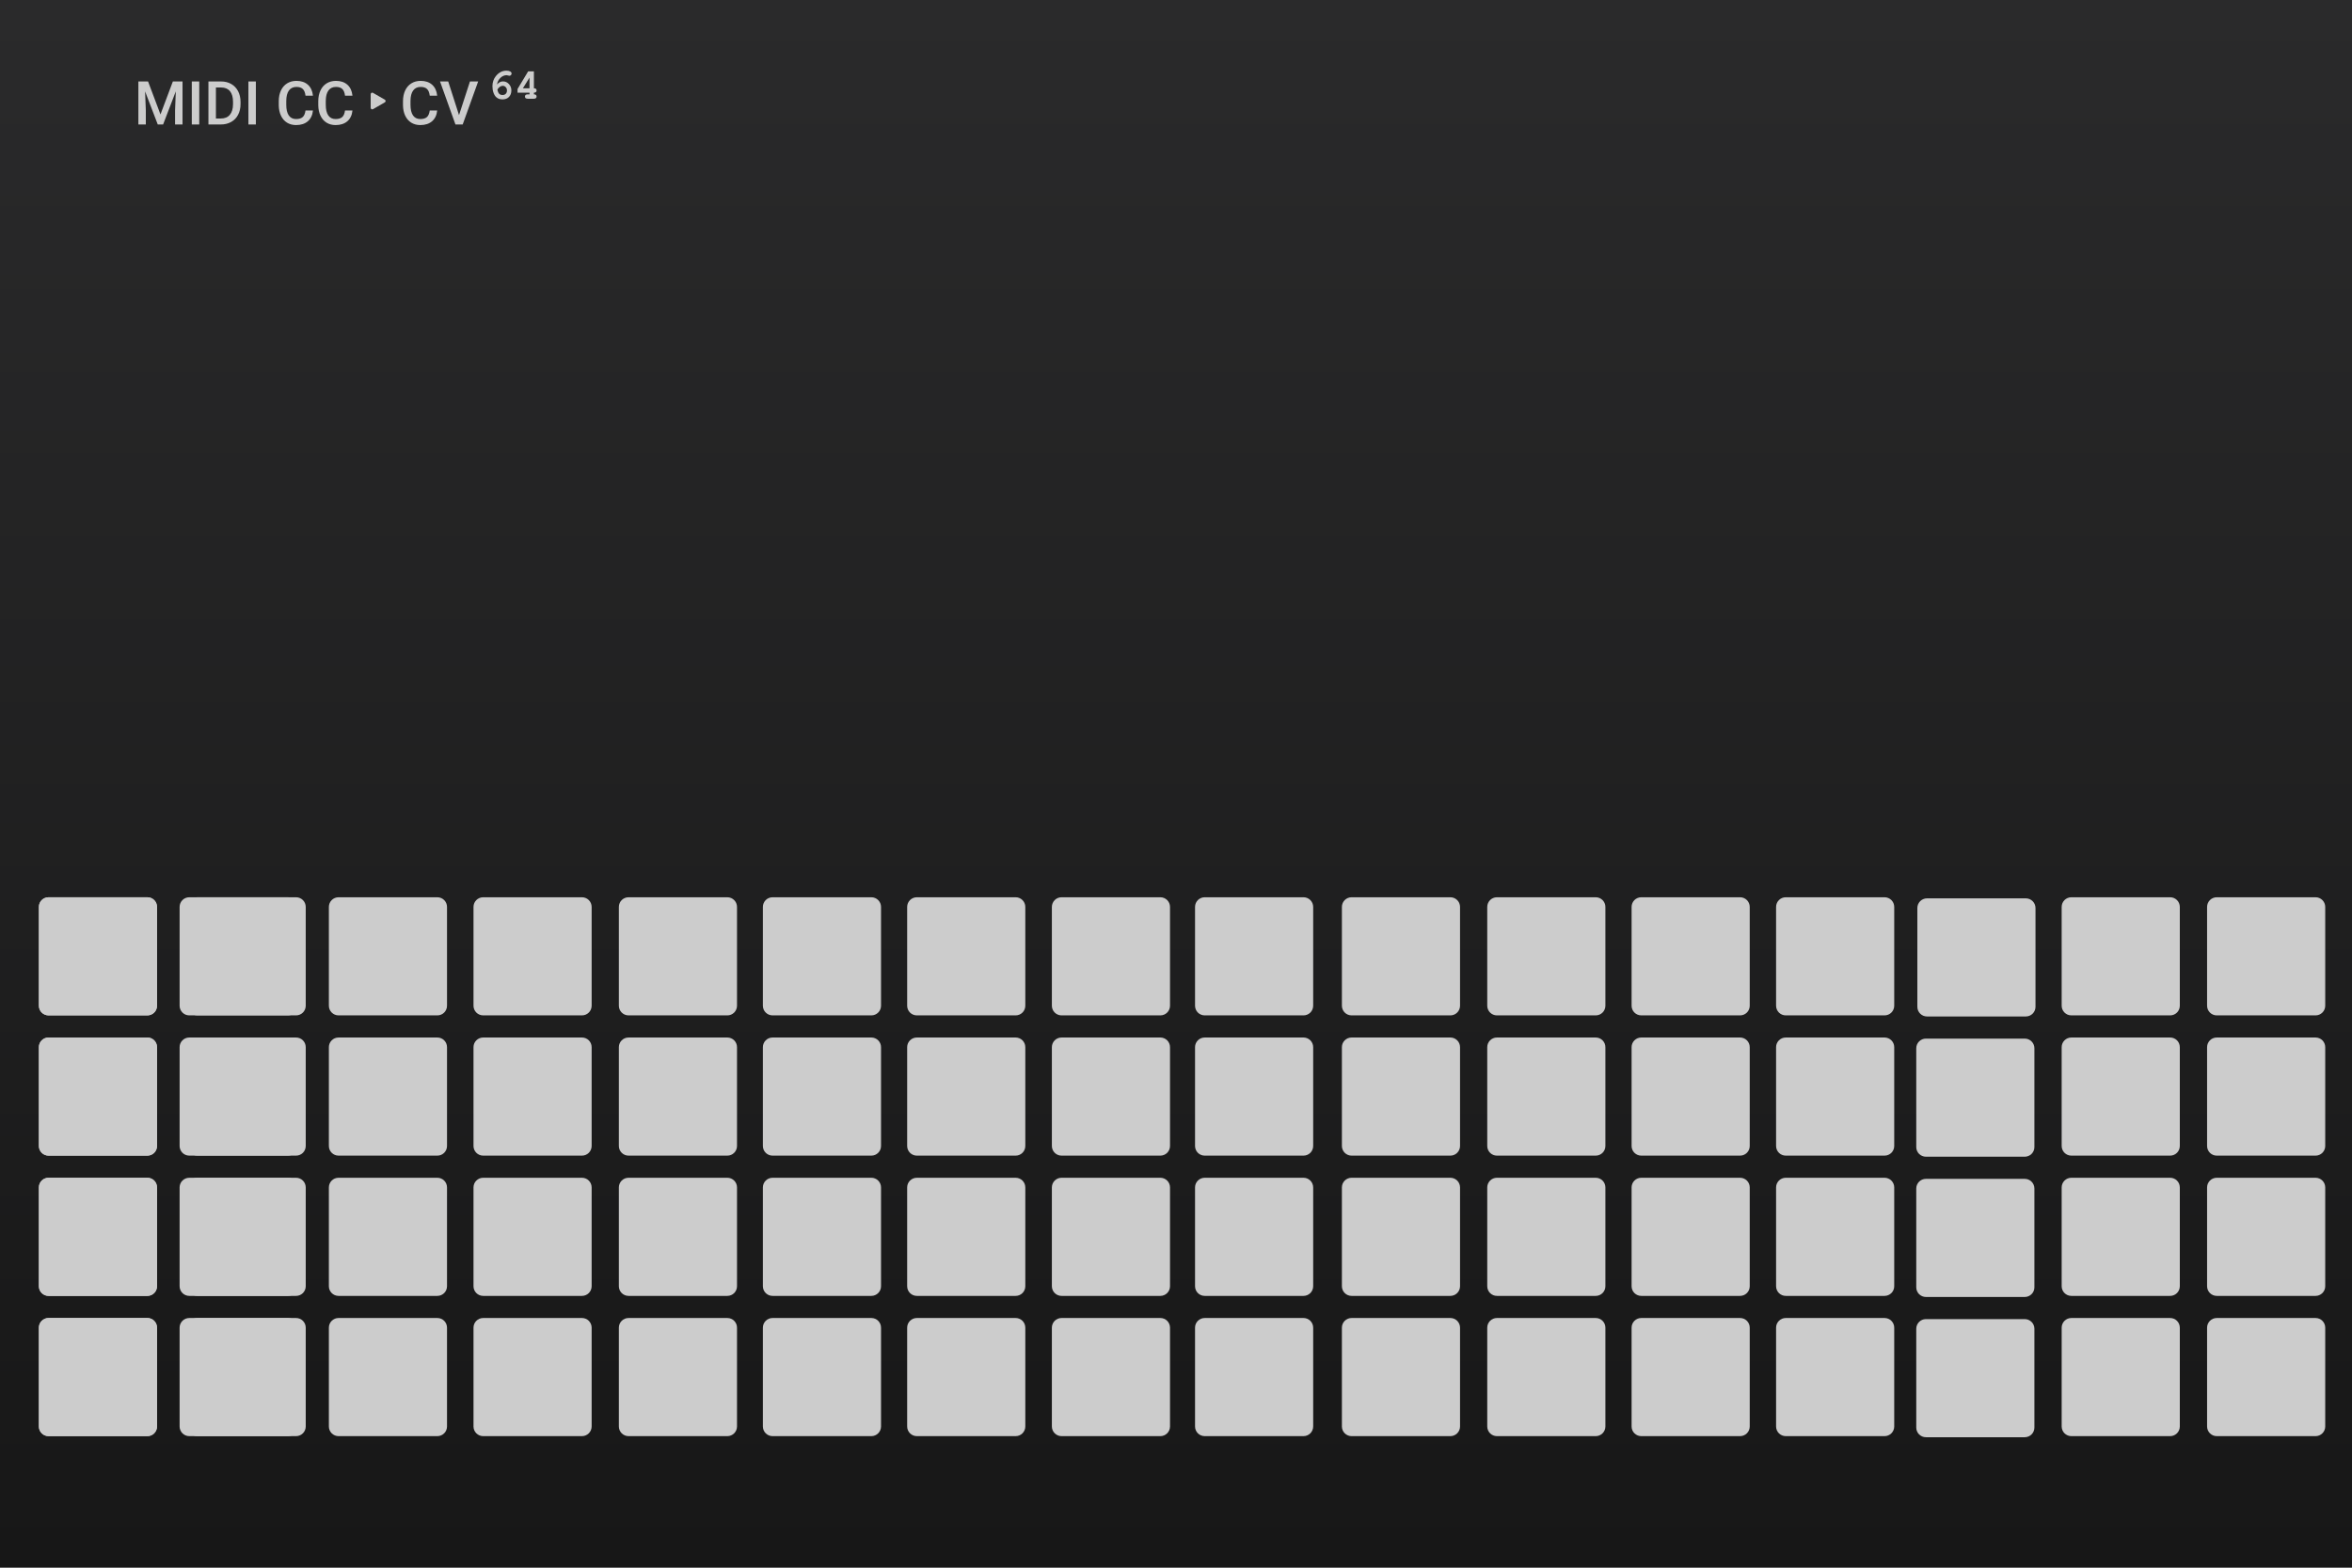
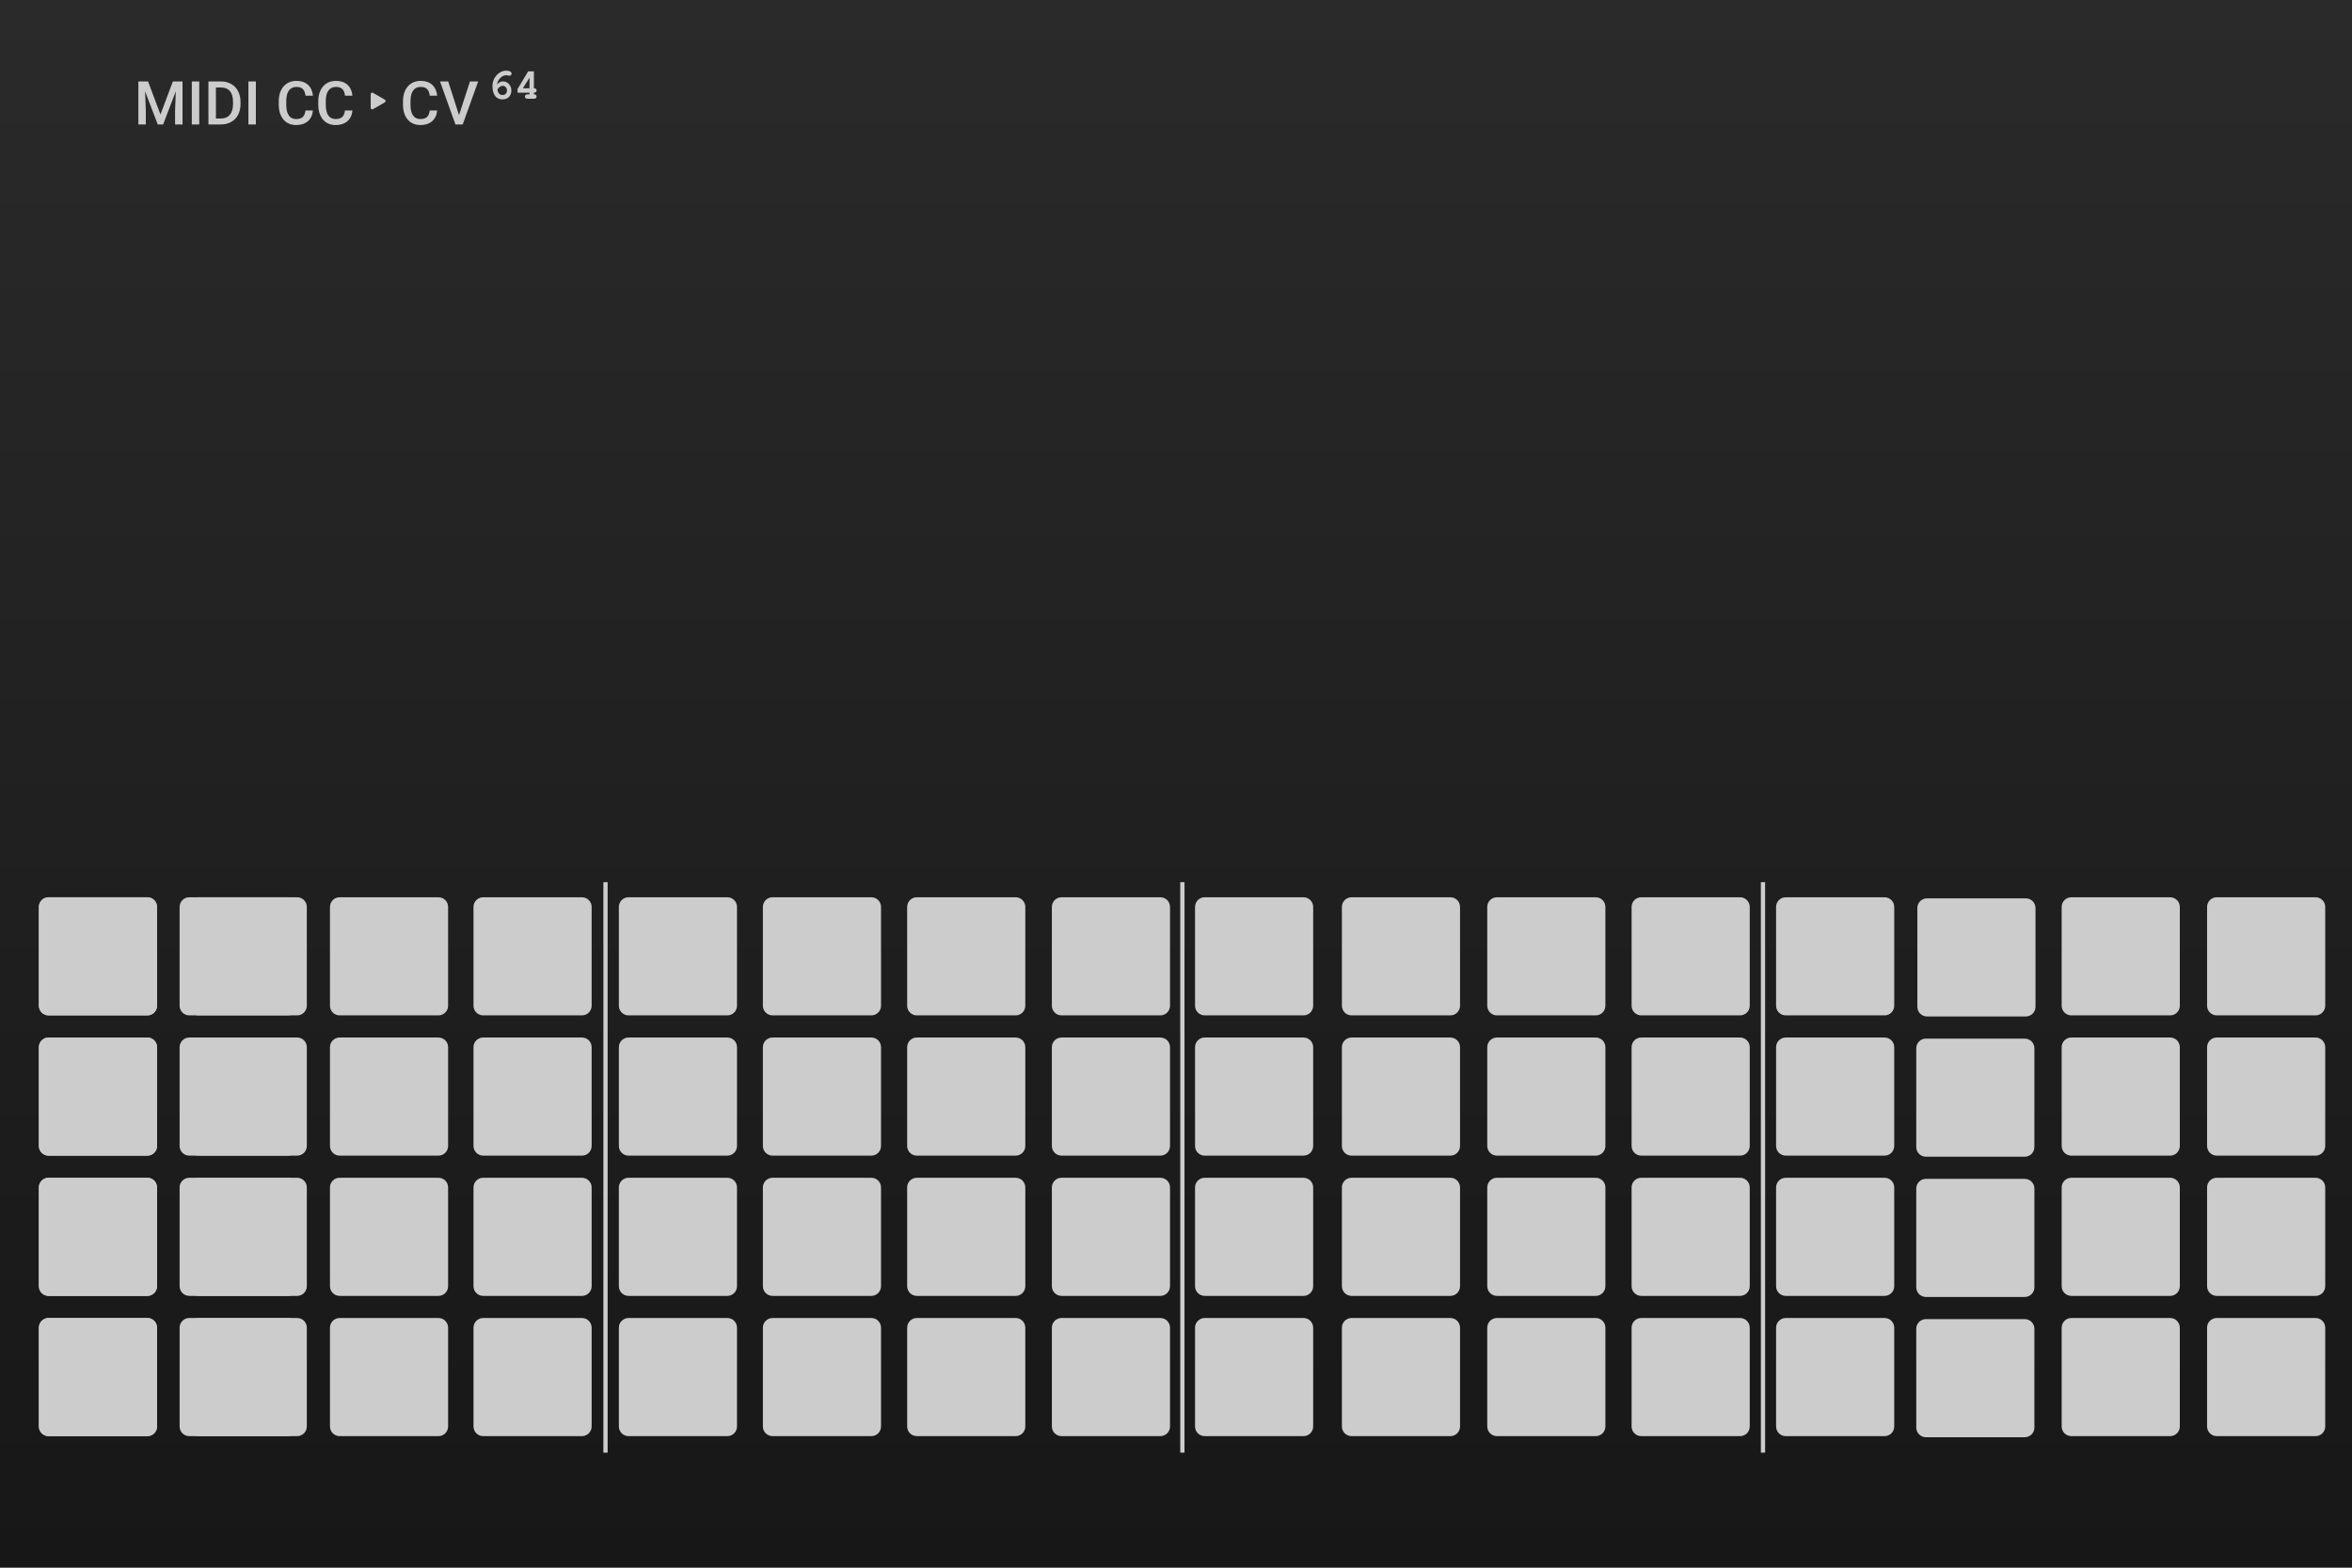
<svg xmlns="http://www.w3.org/2000/svg" width="570" height="380" viewBox="0 0 570 380" version="1.1" id="svg72">
  <defs id="defs7">
    <linearGradient id="uuid-925fcaa7-b9ea-42b9-97ca-be2178393fa0" x1="100" y1="0" x2="100" y2="380" gradientUnits="userSpaceOnUse">
-       <stop offset="0" stop-color="#2a2a2b" />
-       <stop offset="1" stop-color="#171717" />
+       <stop offset="0" stop-color="#2a2a2b" id="stop2" />
+       <stop offset="1" stop-color="#171717" id="stop4" />
    </linearGradient>
  </defs>
  <g id="uuid-59b7b1a8-30db-41ce-8c27-06ef1a2453cd" data-name="FND BG" transform="scale(0.95,1)" style="fill-opacity:1;stroke-width:1;stroke-miterlimit:4;stroke-dasharray:none">
    <rect width="600" height="380" fill="url(#uuid-925fcaa7-b9ea-42b9-97ca-be2178393fa0)" id="rect9" x="0" y="0" style="stroke-width:1;fill-opacity:1;stroke-miterlimit:4;stroke-dasharray:none" />
  </g>
  <g id="g20814" clip-path="url(#clipPath20816)" transform="matrix(0.95,0,0,1,-157.4911,8.149913)" style="fill:#cccccc">
    <g id="g20812" style="fill:#cccccc">
      <g aria-label="MIDI CC   CV" transform="scale(1.025978,0.9746794)" id="text2404" style="font-size:15.048px;line-height:1.25;stroke-width:1.026;fill:#cccccc">
        <path d="m 198.397,11.897 3.086,8.2 3.079,-8.2 h 2.403 v 10.698 h -1.852 v -3.527 l 0.184,-4.717 -3.159,8.244 h -1.33 l -3.152,-8.237 0.184,4.71 v 3.527 h -1.852 V 11.897 Z" style="font-weight:500;font-family:Roboto;-inkscape-font-specification:'Roboto Medium';fill:#cccccc" id="path910" />
        <path d="m 211.123,22.595 h -1.852 V 11.897 h 1.852 z" style="font-weight:500;font-family:Roboto;-inkscape-font-specification:'Roboto Medium';fill:#cccccc" id="path912" />
        <path d="M 213.408,22.595 V 11.897 h 3.159 q 1.418,0 2.513,0.632 1.102,0.632 1.705,1.793 0.603,1.161 0.603,2.66 v 0.536 q 0,1.521 -0.61,2.674 -0.602,1.154 -1.727,1.778 -1.117,0.625 -2.564,0.625 z m 1.859,-9.199 v 7.715 h 1.212 q 1.462,0 2.241,-0.911 0.786,-0.918 0.801,-2.63 v -0.595 q 0,-1.741 -0.757,-2.66 -0.757,-0.918 -2.197,-0.918 z" style="font-weight:500;font-family:Roboto;-inkscape-font-specification:'Roboto Medium';fill:#cccccc" id="path914" />
        <path d="m 225.201,22.595 h -1.852 V 11.897 h 1.852 z" style="font-weight:500;font-family:Roboto;-inkscape-font-specification:'Roboto Medium';fill:#cccccc" id="path916" />
        <path d="m 239.396,19.112 q -0.162,1.712 -1.264,2.674 -1.102,0.955 -2.932,0.955 -1.278,0 -2.256,-0.602 -0.97,-0.61 -1.499,-1.727 -0.529,-1.117 -0.551,-2.594 v -0.999 q 0,-1.514 0.536,-2.667 0.536,-1.154 1.536,-1.778 1.007,-0.625 2.322,-0.625 1.771,0 2.851,0.963 1.08,0.963 1.256,2.719 h -1.852 q -0.132,-1.154 -0.676,-1.661 -0.536,-0.514 -1.58,-0.514 -1.212,0 -1.866,0.889 -0.647,0.882 -0.661,2.594 v 0.948 q 0,1.734 0.617,2.645 0.625,0.911 1.822,0.911 1.095,0 1.646,-0.492 0.551,-0.492 0.698,-1.638 z" style="font-weight:500;font-family:Roboto;-inkscape-font-specification:'Roboto Medium';fill:#cccccc" id="path918" />
        <path d="m 249.22,19.112 q -0.162,1.712 -1.264,2.674 -1.102,0.955 -2.932,0.955 -1.278,0 -2.256,-0.602 -0.97,-0.61 -1.499,-1.727 -0.529,-1.117 -0.551,-2.594 v -0.999 q 0,-1.514 0.536,-2.667 0.536,-1.154 1.536,-1.778 1.007,-0.625 2.322,-0.625 1.771,0 2.851,0.963 1.08,0.963 1.256,2.719 h -1.852 q -0.132,-1.154 -0.676,-1.661 -0.536,-0.514 -1.58,-0.514 -1.212,0 -1.866,0.889 -0.647,0.882 -0.661,2.594 v 0.948 q 0,1.734 0.617,2.645 0.625,0.911 1.822,0.911 1.095,0 1.646,-0.492 0.551,-0.492 0.698,-1.638 z" style="font-weight:500;font-family:Roboto;-inkscape-font-specification:'Roboto Medium';fill:#cccccc" id="path920" />
        <path d="m 270.285,19.112 q -0.162,1.712 -1.264,2.674 -1.102,0.955 -2.932,0.955 -1.278,0 -2.256,-0.602 -0.97,-0.61 -1.499,-1.727 -0.529,-1.117 -0.551,-2.594 v -0.999 q 0,-1.514 0.536,-2.667 0.536,-1.154 1.536,-1.778 1.007,-0.625 2.322,-0.625 1.771,0 2.851,0.963 1.08,0.963 1.256,2.719 h -1.852 q -0.132,-1.154 -0.676,-1.661 -0.536,-0.514 -1.58,-0.514 -1.212,0 -1.866,0.889 -0.647,0.882 -0.661,2.594 v 0.948 q 0,1.734 0.617,2.645 0.625,0.911 1.822,0.911 1.095,0 1.646,-0.492 0.551,-0.492 0.698,-1.638 z" style="font-weight:500;font-family:Roboto;-inkscape-font-specification:'Roboto Medium';fill:#cccccc" id="path922" />
        <path d="m 275.715,20.266 2.719,-8.369 h 2.043 l -3.85,10.698 h -1.8 l -3.835,-10.698 h 2.035 z" style="font-weight:500;font-family:Roboto;-inkscape-font-specification:'Roboto Medium';fill:#cccccc" id="path924" />
      </g>
    </g>
  </g>
  <g id="uuid-9b2158ee-1b2f-4aa1-b860-e61fe22e1b94-3" data-name="FND GRAPH" transform="translate(-0.44148,0.207103)" style="fill:#cccccc">
    <rect x="9.865" y="319.272" width="28.632" height="28.633" rx="2.343" ry="2.343" fill="#ededed" id="rect18-6" style="fill:#cccccc" />
    <rect x="43.969" y="319.272" width="28.632" height="28.633" rx="2.343" ry="2.343" fill="#ededed" id="rect20-7" style="fill:#cccccc" />
-     <rect x="80.143" y="319.272" width="28.632" height="28.633" rx="2.343" ry="2.343" fill="#ededed" id="rect22-5" style="fill:#cccccc" />
+     <rect x="80.408" y="319.272" width="28.632" height="28.633" rx="2.343" ry="2.343" fill="#ededed" id="rect22-5" style="fill:#cccccc" />
    <rect x="115.193" y="319.272" width="28.632" height="28.633" rx="2.343" ry="2.343" fill="#ededed" id="rect24-3" style="fill:#cccccc" />
    <rect x="9.865" y="285.277" width="28.632" height="28.633" rx="2.343" ry="2.343" fill="#ededed" id="rect26-5" style="fill:#cccccc" />
    <rect x="43.969" y="285.277" width="28.632" height="28.633" rx="2.343" ry="2.343" fill="#ededed" id="rect28-6" style="fill:#cccccc" />
-     <rect x="80.143" y="285.277" width="28.632" height="28.633" rx="2.343" ry="2.343" fill="#ededed" id="rect30-2" style="fill:#cccccc" />
+     <rect x="80.408" y="285.277" width="28.632" height="28.633" rx="2.343" ry="2.343" fill="#ededed" id="rect30-2" style="fill:#cccccc" />
    <rect x="115.193" y="285.277" width="28.632" height="28.633" rx="2.343" ry="2.343" fill="#ededed" id="rect32-9" style="fill:#cccccc" />
    <rect x="9.865" y="251.281" width="28.632" height="28.633" rx="2.343" ry="2.343" fill="#ededed" id="rect34-1" style="fill:#cccccc" />
    <rect x="43.969" y="251.281" width="28.632" height="28.633" rx="2.343" ry="2.343" fill="#ededed" id="rect36-2" style="fill:#cccccc" />
-     <rect x="80.143" y="251.281" width="28.632" height="28.633" rx="2.343" ry="2.343" fill="#ededed" id="rect38-7" style="fill:#cccccc" />
+     <rect x="80.408" y="251.281" width="28.632" height="28.633" rx="2.343" ry="2.343" fill="#ededed" id="rect38-7" style="fill:#cccccc" />
    <rect x="115.193" y="251.281" width="28.632" height="28.633" rx="2.343" ry="2.343" fill="#ededed" id="rect40-0" style="fill:#cccccc" />
    <rect x="9.865" y="217.285" width="28.632" height="28.633" rx="2.343" ry="2.343" fill="#ededed" id="rect42-9" style="fill:#cccccc" />
    <rect x="43.969" y="217.285" width="28.632" height="28.633" rx="2.343" ry="2.343" fill="#ededed" id="rect44-3" style="fill:#cccccc" />
-     <rect x="80.143" y="217.285" width="28.632" height="28.633" rx="2.343" ry="2.343" fill="#ededed" id="rect46-6" style="fill:#cccccc" />
+     <rect x="80.408" y="217.285" width="28.632" height="28.633" rx="2.343" ry="2.343" fill="#ededed" id="rect46-6" style="fill:#cccccc" />
    <rect x="115.193" y="217.285" width="28.632" height="28.633" rx="2.343" ry="2.343" fill="#ededed" id="rect48-0" style="fill:#cccccc" />
    <path d="m 93.707,23.956 -2.872,-1.658 c -0.248,-0.143 -0.558,0.036 -0.558,0.322 v 3.316 c 0,0.286 0.31,0.465 0.558,0.322 l 2.872,-1.658 c 0.248,-0.143 0.248,-0.501 0,-0.644 z" fill="#ededed" id="path50-6" style="fill:#cccccc" />
    <rect x="9.865" y="319.272" width="28.632" height="28.633" rx="2.343" ry="2.343" fill="#ededed" id="rect76-2" style="fill:#cccccc" />
-     <rect x="45.903" y="319.272" width="28.632" height="28.633" rx="2.343" ry="2.343" fill="#ededed" id="rect78-61" style="fill:#cccccc" />
+     <rect x="46.168" y="319.272" width="28.632" height="28.633" rx="2.343" ry="2.343" fill="#ededed" id="rect78-61" style="fill:#cccccc" />
    <rect x="9.865" y="285.277" width="28.632" height="28.633" rx="2.343" ry="2.343" fill="#ededed" id="rect84-8" style="fill:#cccccc" />
-     <rect x="45.903" y="285.277" width="28.632" height="28.633" rx="2.343" ry="2.343" fill="#ededed" id="rect86-7" style="fill:#cccccc" />
+     <rect x="46.168" y="285.277" width="28.632" height="28.633" rx="2.343" ry="2.343" fill="#ededed" id="rect86-7" style="fill:#cccccc" />
    <rect x="9.865" y="251.281" width="28.632" height="28.633" rx="2.343" ry="2.343" fill="#ededed" id="rect92-92" style="fill:#cccccc" />
-     <rect x="45.903" y="251.281" width="28.632" height="28.633" rx="2.343" ry="2.343" fill="#ededed" id="rect94-0" style="fill:#cccccc" />
+     <rect x="46.168" y="251.281" width="28.632" height="28.633" rx="2.343" ry="2.343" fill="#ededed" id="rect94-0" style="fill:#cccccc" />
    <rect x="9.865" y="217.285" width="28.632" height="28.633" rx="2.343" ry="2.343" fill="#ededed" id="rect100-2" style="fill:#cccccc" />
-     <rect x="45.903" y="217.285" width="28.632" height="28.633" rx="2.343" ry="2.343" fill="#ededed" id="rect102-3" style="fill:#cccccc" />
+     <rect x="46.168" y="217.285" width="28.632" height="28.633" rx="2.343" ry="2.343" fill="#ededed" id="rect102-3" style="fill:#cccccc" />
    <rect x="150.422" y="319.272" width="28.632" height="28.633" rx="2.343" ry="2.343" fill="#ededed" id="rect76-3-7" style="fill:#cccccc" />
    <rect x="185.324" y="319.272" width="28.632" height="28.633" rx="2.343" ry="2.343" fill="#ededed" id="rect78-6-5" style="fill:#cccccc" />
    <rect x="220.29" y="319.272" width="28.632" height="28.633" rx="2.343" ry="2.343" fill="#ededed" id="rect80-7-9" style="fill:#cccccc" />
    <rect x="255.36" y="319.272" width="28.632" height="28.633" rx="2.343" ry="2.343" fill="#ededed" id="rect82-5-2" style="fill:#cccccc" />
    <rect x="150.422" y="285.277" width="28.632" height="28.633" rx="2.343" ry="2.343" fill="#ededed" id="rect84-3-2" style="fill:#cccccc" />
    <rect x="185.324" y="285.277" width="28.632" height="28.633" rx="2.343" ry="2.343" fill="#ededed" id="rect86-5-89" style="fill:#cccccc" />
    <rect x="220.29" y="285.277" width="28.632" height="28.633" rx="2.343" ry="2.343" fill="#ededed" id="rect88-6-73" style="fill:#cccccc" />
    <rect x="255.36" y="285.277" width="28.632" height="28.633" rx="2.343" ry="2.343" fill="#ededed" id="rect90-2-6" style="fill:#cccccc" />
    <rect x="150.422" y="251.281" width="28.632" height="28.633" rx="2.343" ry="2.343" fill="#ededed" id="rect92-9-1" style="fill:#cccccc" />
    <rect x="185.324" y="251.281" width="28.632" height="28.633" rx="2.343" ry="2.343" fill="#ededed" id="rect94-1-2" style="fill:#cccccc" />
    <rect x="220.29" y="251.281" width="28.632" height="28.633" rx="2.343" ry="2.343" fill="#ededed" id="rect96-2-9" style="fill:#cccccc" />
    <rect x="255.36" y="251.281" width="28.632" height="28.633" rx="2.343" ry="2.343" fill="#ededed" id="rect98-7-31" style="fill:#cccccc" />
    <rect x="150.422" y="217.285" width="28.632" height="28.633" rx="2.343" ry="2.343" fill="#ededed" id="rect100-0-9" style="fill:#cccccc" />
    <rect x="185.324" y="217.285" width="28.632" height="28.633" rx="2.343" ry="2.343" fill="#ededed" id="rect102-9-4" style="fill:#cccccc" />
    <rect x="220.29" y="217.285" width="28.632" height="28.633" rx="2.343" ry="2.343" fill="#ededed" id="rect104-3-7" style="fill:#cccccc" />
    <rect x="255.36" y="217.285" width="28.632" height="28.633" rx="2.343" ry="2.343" fill="#ededed" id="rect106-6-8" style="fill:#cccccc" />
    <rect x="290.055" y="319.272" width="28.632" height="28.633" rx="2.343" ry="2.343" fill="#ededed" id="rect76-3-0-4" style="fill:#cccccc" />
    <rect x="325.646" y="319.272" width="28.632" height="28.633" rx="2.343" ry="2.343" fill="#ededed" id="rect78-6-6-5" style="fill:#cccccc" />
    <rect x="360.871" y="319.272" width="28.632" height="28.633" rx="2.343" ry="2.343" fill="#ededed" id="rect80-7-2-0" style="fill:#cccccc" />
    <rect x="395.853" y="319.272" width="28.632" height="28.633" rx="2.343" ry="2.343" fill="#ededed" id="rect82-5-6-3" style="fill:#cccccc" />
    <rect x="290.055" y="285.277" width="28.632" height="28.633" rx="2.343" ry="2.343" fill="#ededed" id="rect84-3-1-6" style="fill:#cccccc" />
    <rect x="325.646" y="285.277" width="28.632" height="28.633" rx="2.343" ry="2.343" fill="#ededed" id="rect86-5-8-1" style="fill:#cccccc" />
    <rect x="360.871" y="285.277" width="28.632" height="28.633" rx="2.343" ry="2.343" fill="#ededed" id="rect88-6-7-0" style="fill:#cccccc" />
    <rect x="395.853" y="285.277" width="28.632" height="28.633" rx="2.343" ry="2.343" fill="#ededed" id="rect90-2-9-6" style="fill:#cccccc" />
    <rect x="290.055" y="251.281" width="28.632" height="28.633" rx="2.343" ry="2.343" fill="#ededed" id="rect92-9-2-3" style="fill:#cccccc" />
    <rect x="325.646" y="251.281" width="28.632" height="28.633" rx="2.343" ry="2.343" fill="#ededed" id="rect94-1-0-2" style="fill:#cccccc" />
    <rect x="360.871" y="251.281" width="28.632" height="28.633" rx="2.343" ry="2.343" fill="#ededed" id="rect96-2-2-0" style="fill:#cccccc" />
    <rect x="395.853" y="251.281" width="28.632" height="28.633" rx="2.343" ry="2.343" fill="#ededed" id="rect98-7-3-6" style="fill:#cccccc" />
    <rect x="290.055" y="217.285" width="28.632" height="28.633" rx="2.343" ry="2.343" fill="#ededed" id="rect100-0-7-1" style="fill:#cccccc" />
    <rect x="325.646" y="217.285" width="28.632" height="28.633" rx="2.343" ry="2.343" fill="#ededed" id="rect102-9-5-5" style="fill:#cccccc" />
    <rect x="360.871" y="217.285" width="28.632" height="28.633" rx="2.343" ry="2.343" fill="#ededed" id="rect104-3-9-5" style="fill:#cccccc" />
    <rect x="395.853" y="217.285" width="28.632" height="28.633" rx="2.343" ry="2.343" fill="#ededed" id="rect106-6-2-47" style="fill:#cccccc" />
    <rect x="430.87" y="319.272" width="28.632" height="28.633" rx="2.343" ry="2.343" fill="#ededed" id="rect76-3-0-2-6" style="fill:#cccccc" />
    <rect x="464.841" y="319.537" width="28.632" height="28.633" rx="2.343" ry="2.343" fill="#ededed" id="rect78-6-6-8-5" style="fill:#cccccc" />
    <rect x="500.081" y="319.272" width="28.632" height="28.633" rx="2.343" ry="2.343" fill="#ededed" id="rect80-7-2-9-6" style="fill:#cccccc" />
    <rect x="535.321" y="319.272" width="28.632" height="28.633" rx="2.343" ry="2.343" fill="#ededed" id="rect82-5-6-7-9" style="fill:#cccccc" />
    <rect x="430.87" y="285.277" width="28.632" height="28.633" rx="2.343" ry="2.343" fill="#ededed" id="rect84-3-1-3-3" style="fill:#cccccc" />
    <rect x="464.841" y="285.541" width="28.632" height="28.633" rx="2.343" ry="2.343" fill="#ededed" id="rect86-5-8-6-7" style="fill:#cccccc" />
    <rect x="500.081" y="285.277" width="28.632" height="28.633" rx="2.343" ry="2.343" fill="#ededed" id="rect88-6-7-1-4" style="fill:#cccccc" />
    <rect x="535.321" y="285.277" width="28.632" height="28.633" rx="2.343" ry="2.343" fill="#ededed" id="rect90-2-9-2-5" style="fill:#cccccc" />
    <rect x="430.87" y="251.281" width="28.632" height="28.633" rx="2.343" ry="2.343" fill="#ededed" id="rect92-9-2-9-2" style="fill:#cccccc" />
    <rect x="464.841" y="251.545" width="28.632" height="28.633" rx="2.343" ry="2.343" fill="#ededed" id="rect94-1-0-3-5" style="fill:#cccccc" />
    <rect x="500.081" y="251.281" width="28.632" height="28.633" rx="2.343" ry="2.343" fill="#ededed" id="rect96-2-2-1-4" style="fill:#cccccc" />
    <rect x="535.321" y="251.281" width="28.632" height="28.633" rx="2.343" ry="2.343" fill="#ededed" id="rect98-7-3-9-7" style="fill:#cccccc" />
    <rect x="430.87" y="217.285" width="28.632" height="28.633" rx="2.343" ry="2.343" fill="#ededed" id="rect100-0-7-4-4" style="fill:#cccccc" />
    <rect x="465.105" y="217.549" width="28.632" height="28.633" rx="2.343" ry="2.343" fill="#ededed" id="rect102-9-5-7-4" style="fill:#cccccc" />
    <rect x="500.081" y="217.285" width="28.632" height="28.633" rx="2.343" ry="2.343" fill="#ededed" id="rect104-3-9-8-3" style="fill:#cccccc" />
    <rect x="535.321" y="217.285" width="28.632" height="28.633" rx="2.343" ry="2.343" fill="#ededed" id="rect106-6-2-4-0" style="fill:#cccccc" />
  </g>
  <g aria-label="64" transform="matrix(0.9746795,0,0,0.9746794,0.5288716,1.252806)" id="text28100" style="font-size:10.944px;line-height:1.25;fill:#cccccc;stroke-width:1.026">
    <path d="m 124.374,23.435 q -0.569,0 -1.018,-0.208 -0.438,-0.219 -0.711,-0.547 -0.263,-0.328 -0.438,-0.777 -0.175,-0.449 -0.241,-0.876 -0.066,-0.427 -0.066,-0.876 0,-1.445 0.843,-2.506 1.105,-1.357 2.637,-1.357 0.58,0 0.93,0.197 0.35,0.197 0.35,0.514 0,0.23 -0.164,0.394 -0.164,0.164 -0.394,0.164 -0.066,0 -0.317,-0.066 -0.241,-0.077 -0.339,-0.077 -0.865,0 -1.554,0.657 -0.679,0.646 -0.865,1.653 0.394,-0.416 0.733,-0.591 0.35,-0.175 0.766,-0.175 0.865,0 1.466,0.657 0.613,0.657 0.613,1.587 0,0.996 -0.591,1.62 -0.591,0.613 -1.642,0.613 z m -1.237,-2.451 q 0.12,0.711 0.427,1.04 0.306,0.317 0.843,0.317 0.514,0 0.81,-0.306 0.295,-0.306 0.295,-0.843 0,-0.471 -0.306,-0.799 -0.306,-0.339 -0.755,-0.339 -0.35,0 -0.722,0.263 -0.372,0.263 -0.591,0.668 z" style="font-weight:bold;font-family:FreeMono;-inkscape-font-specification:'FreeMono Bold';fill:#cccccc" id="path910-7" />
    <path d="m 130.7,23.271 q -0.722,0 -0.722,-0.547 0,-0.547 0.722,-0.547 h 0.416 v -0.416 h -2.977 v -0.908 l 2.637,-4.388 h 1.434 v 4.202 q 0.668,0 0.668,0.547 0,0.525 -0.668,0.547 v 0.416 q 0.668,0 0.668,0.547 0,0.547 -0.733,0.547 z m 0.416,-2.605 v -2.648 l -1.642,2.648 z" style="font-weight:bold;font-family:FreeMono;-inkscape-font-specification:'FreeMono Bold';fill:#cccccc" id="path912-8" />
  </g>
+   <path style="fill:none;stroke:#cdcdcd;stroke-width:1.029px;stroke-linecap:butt;stroke-linejoin:miter;stroke-opacity:1" d="M 146.743,213.834 V 352.114" id="path951" />
+   <path style="fill:none;stroke:#cdcdcd;stroke-width:1.029px;stroke-linecap:butt;stroke-linejoin:miter;stroke-opacity:1" d="M 286.545,213.834 V 352.114" id="path951-3" />
+   <path style="fill:none;stroke:#cdcdcd;stroke-width:1.029px;stroke-linecap:butt;stroke-linejoin:miter;stroke-opacity:1" d="M 427.255,213.834 V 352.115" id="path951-3-6" />
</svg>
